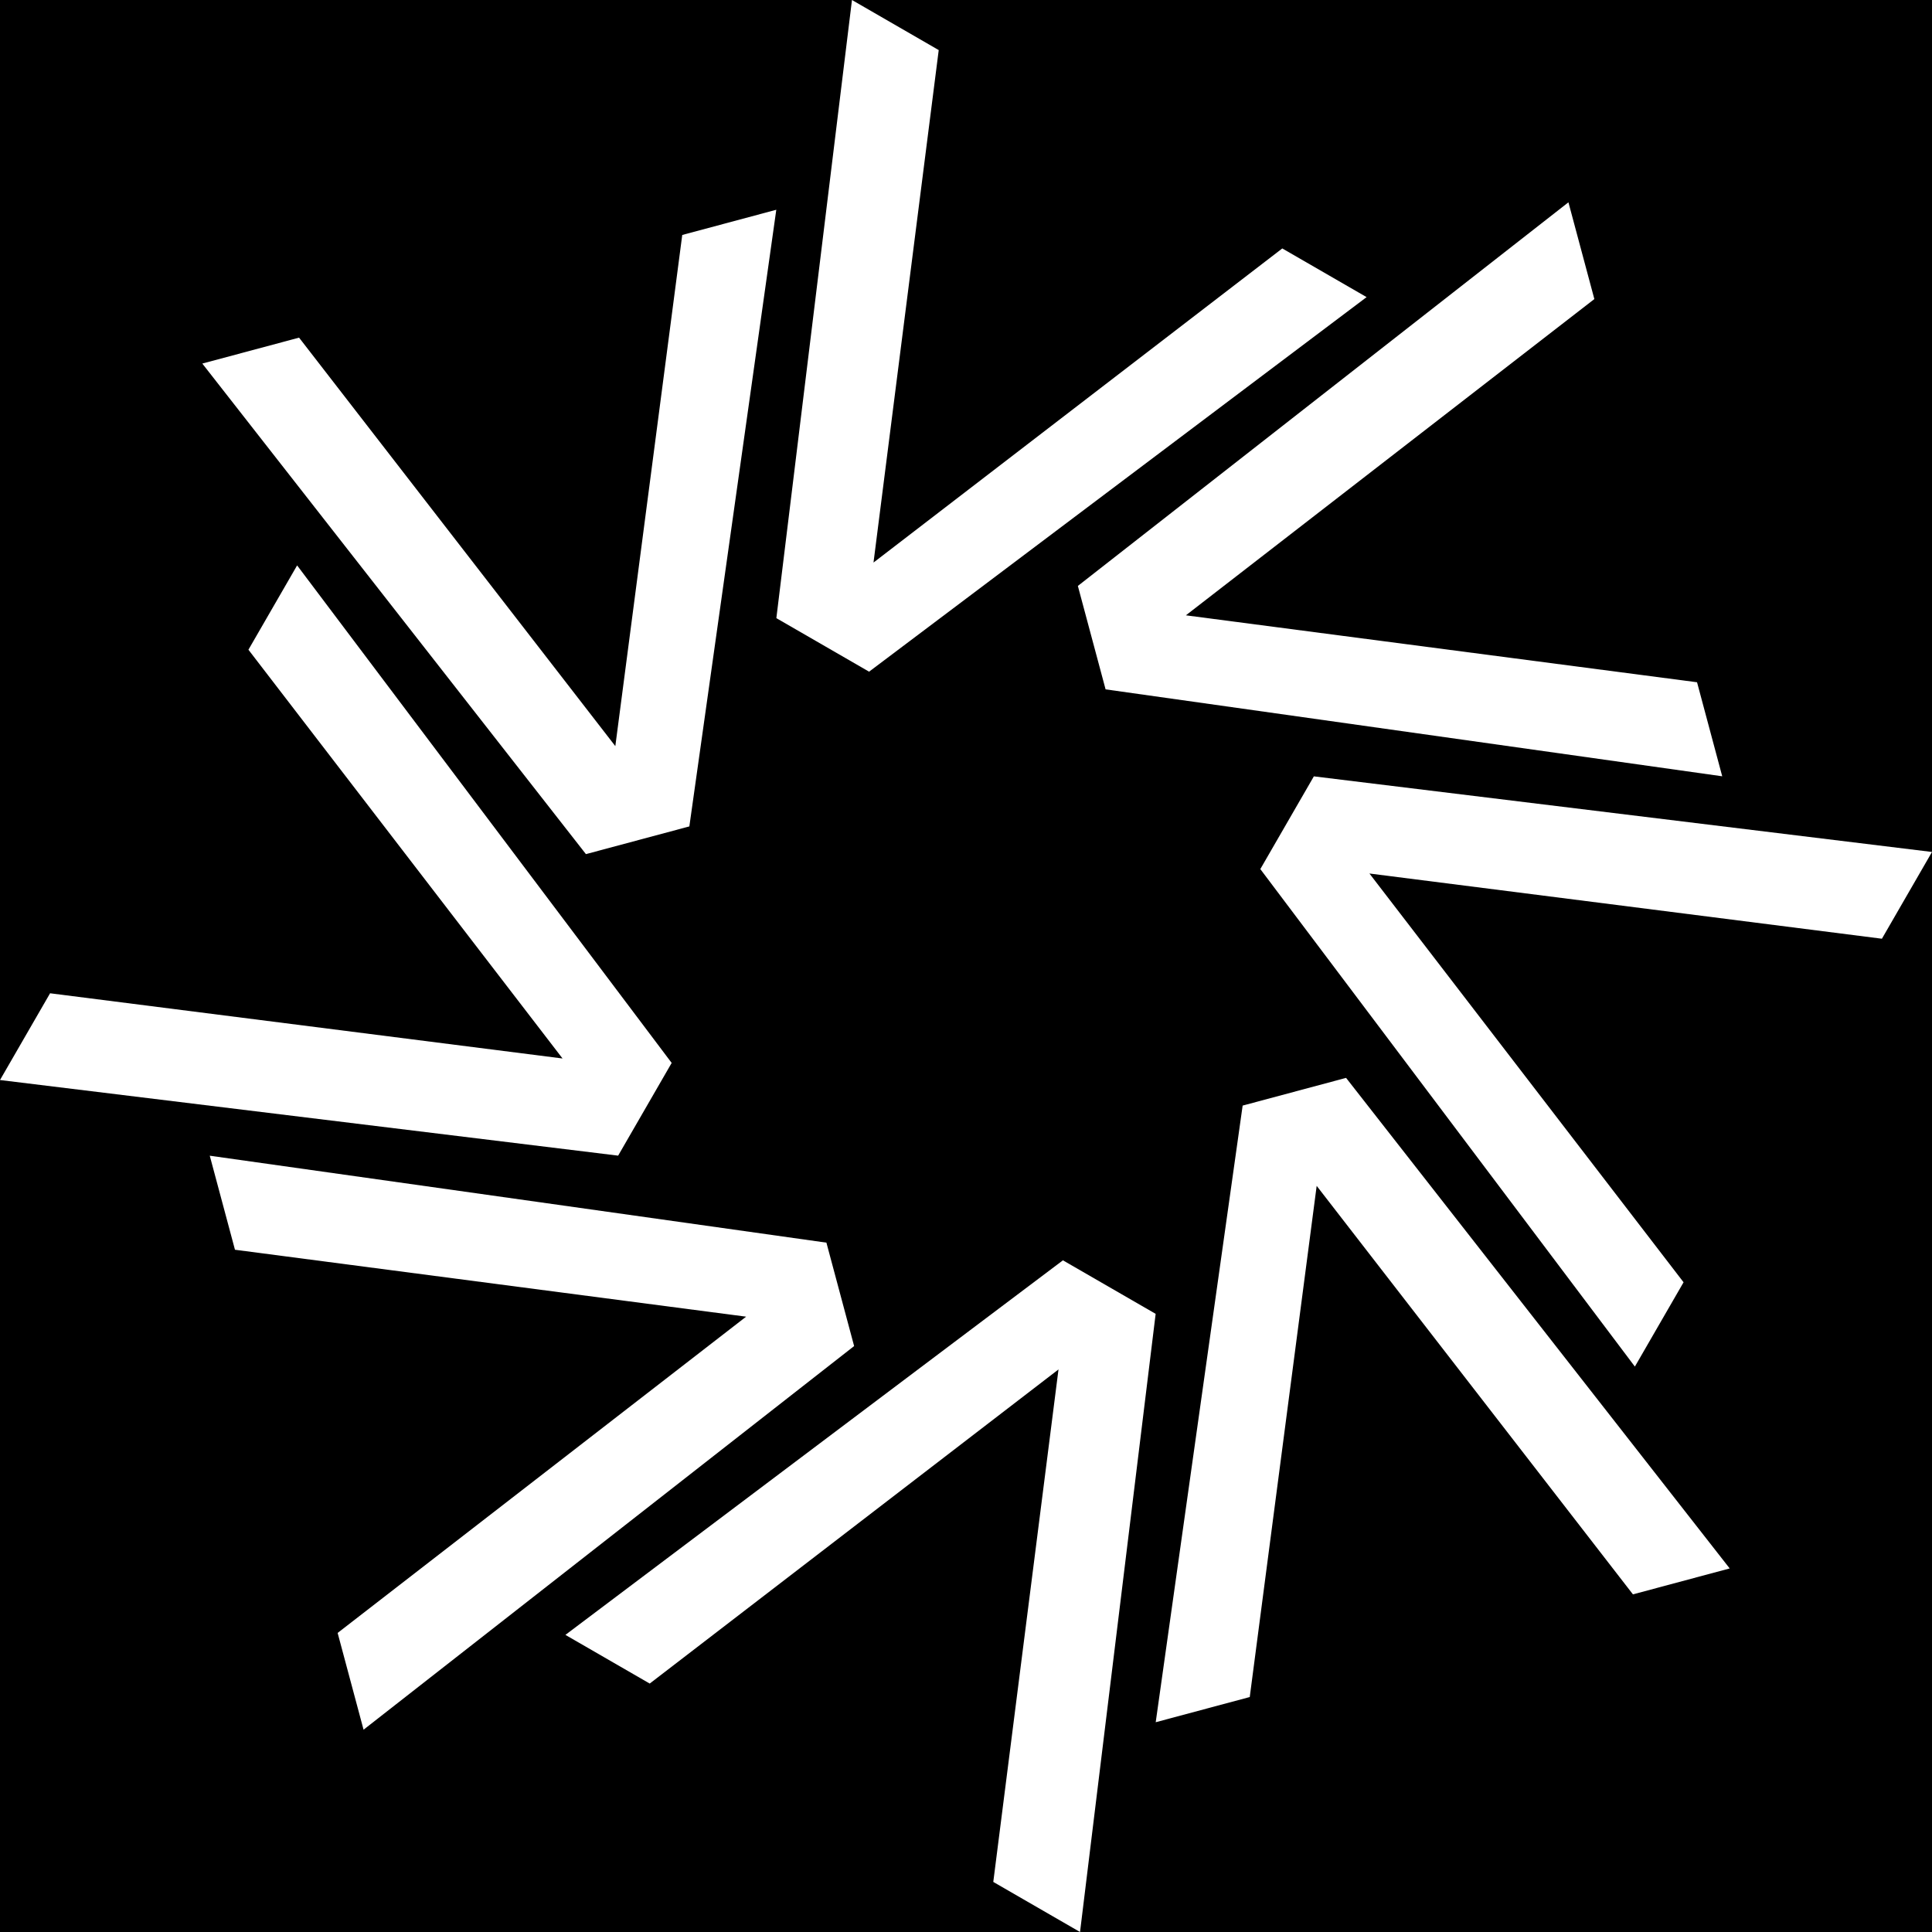
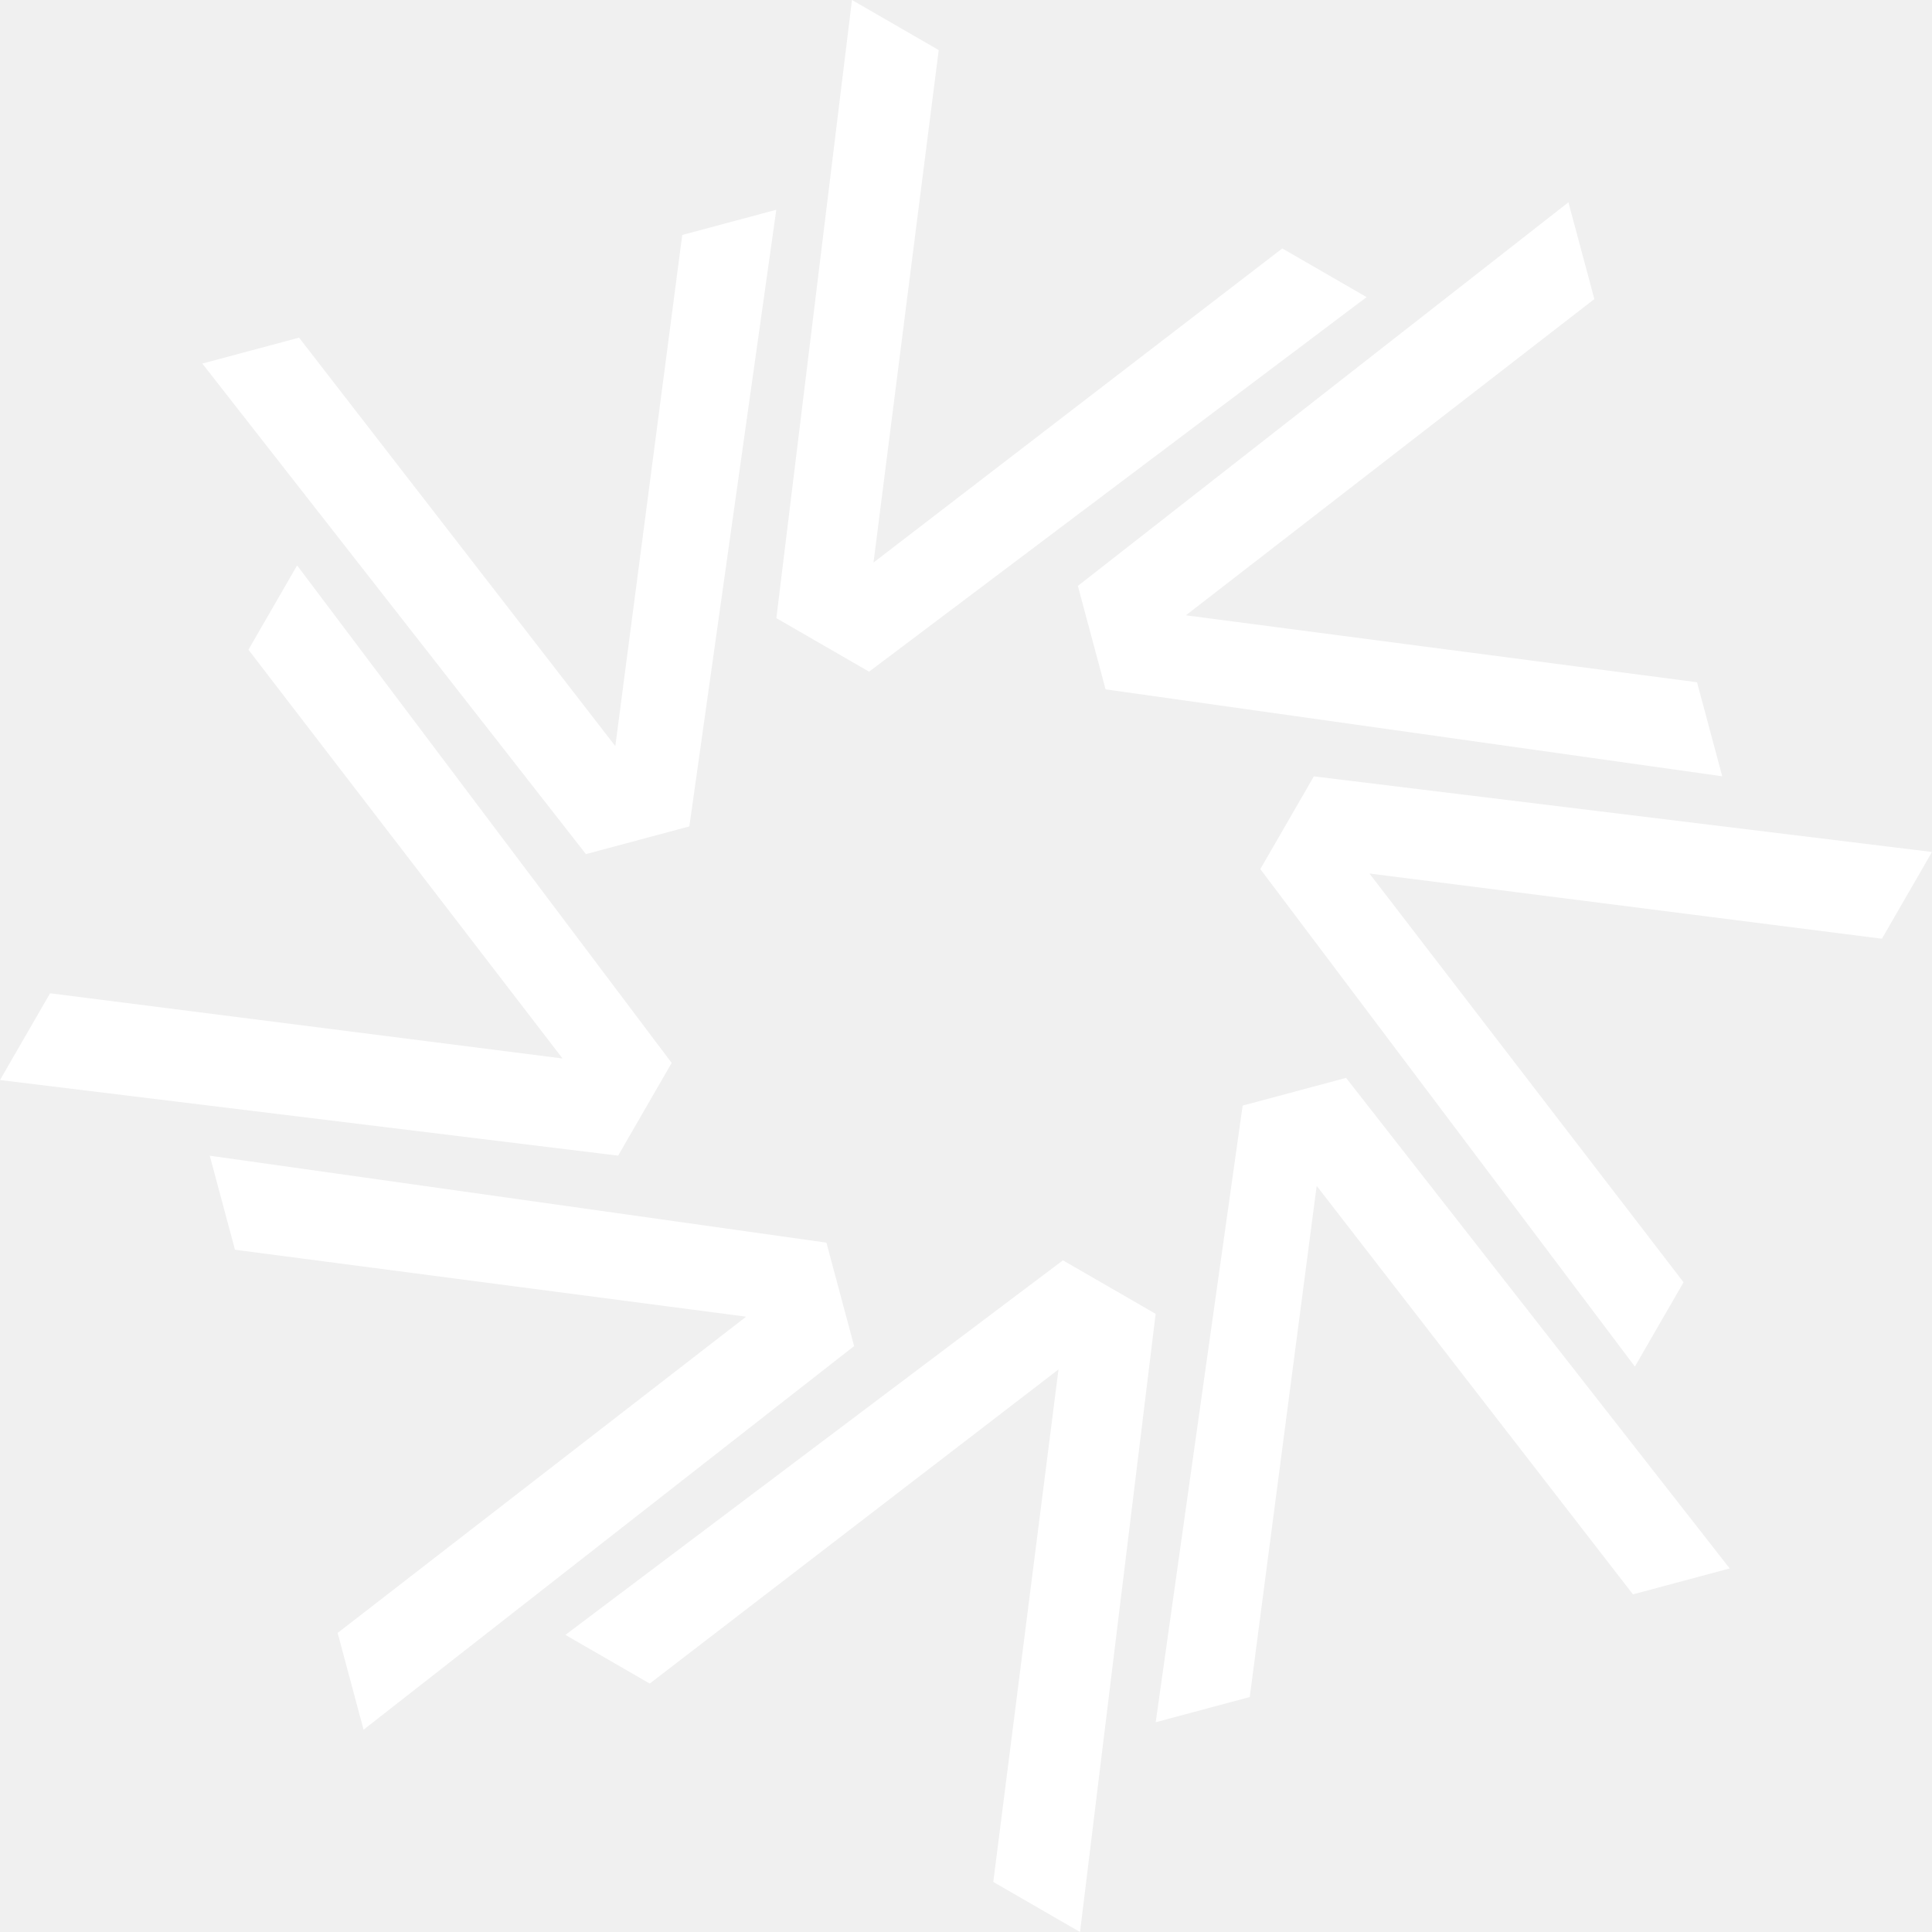
<svg xmlns="http://www.w3.org/2000/svg" width="500" height="500" viewBox="0 0 500 500" fill="none">
  <g clip-path="url(#clip0_7195_86)">
-     <rect width="500" height="500" fill="black" />
    <path d="M299.082 340.024L279.512 500L257.664 487.388L257.061 487.037L273.938 354.407L168.704 435.276L168.148 435.705L146.328 423.107L275.085 326.171L299.082 340.024Z" fill="white" />
    <path d="M213.877 321.597L214.055 322.269L220.868 347.693L221.046 348.361L94.09 447.644L87.38 422.602L193.096 340.753L61.506 323.525L60.808 323.435L60.628 322.756L54.287 299.097L213.877 321.597Z" fill="white" />
    <path d="M447.644 405.91L422.604 412.62L340.755 306.902L323.525 438.494L323.435 439.192L322.756 439.372L299.097 445.711L321.597 286.123L322.269 285.945L347.693 279.132L348.363 278.954L447.644 405.91Z" fill="white" />
    <path d="M500 220.488L487.037 242.941L354.407 226.062L435.705 331.854L435.354 332.459L423.105 353.672L326.171 224.917L340.026 200.92L500 220.488Z" fill="white" />
    <path d="M173.41 274.531L173.829 275.083L159.974 299.08L0 279.51L12.961 257.059L145.587 273.936L64.722 168.704L64.293 168.148L76.893 146.326L173.41 274.531Z" fill="white" />
    <path d="M178.404 213.875L177.733 214.055L152.307 220.868L151.639 221.048L52.358 94.09L77.398 87.382L77.825 87.932L159.245 193.096L176.565 60.81L200.903 54.287L178.404 213.875Z" fill="white" />
    <path d="M412.618 77.398L306.904 159.245L438.494 176.475L439.192 176.567L445.711 200.903L286.123 178.404L285.945 177.733L279.13 152.309L278.952 151.637L405.908 52.358L412.618 77.398Z" fill="white" />
    <path d="M242.338 12.614L242.941 12.961L226.062 145.589L331.854 64.296L353.675 76.895L224.917 173.829L201.521 160.322L200.92 159.974L220.49 0L242.338 12.614Z" fill="white" />
  </g>
-   <defs>
-     <clipPath id="clip0_7195_86">
-       <rect width="500" height="500" fill="white" />
-     </clipPath>
-   </defs>
</svg>
